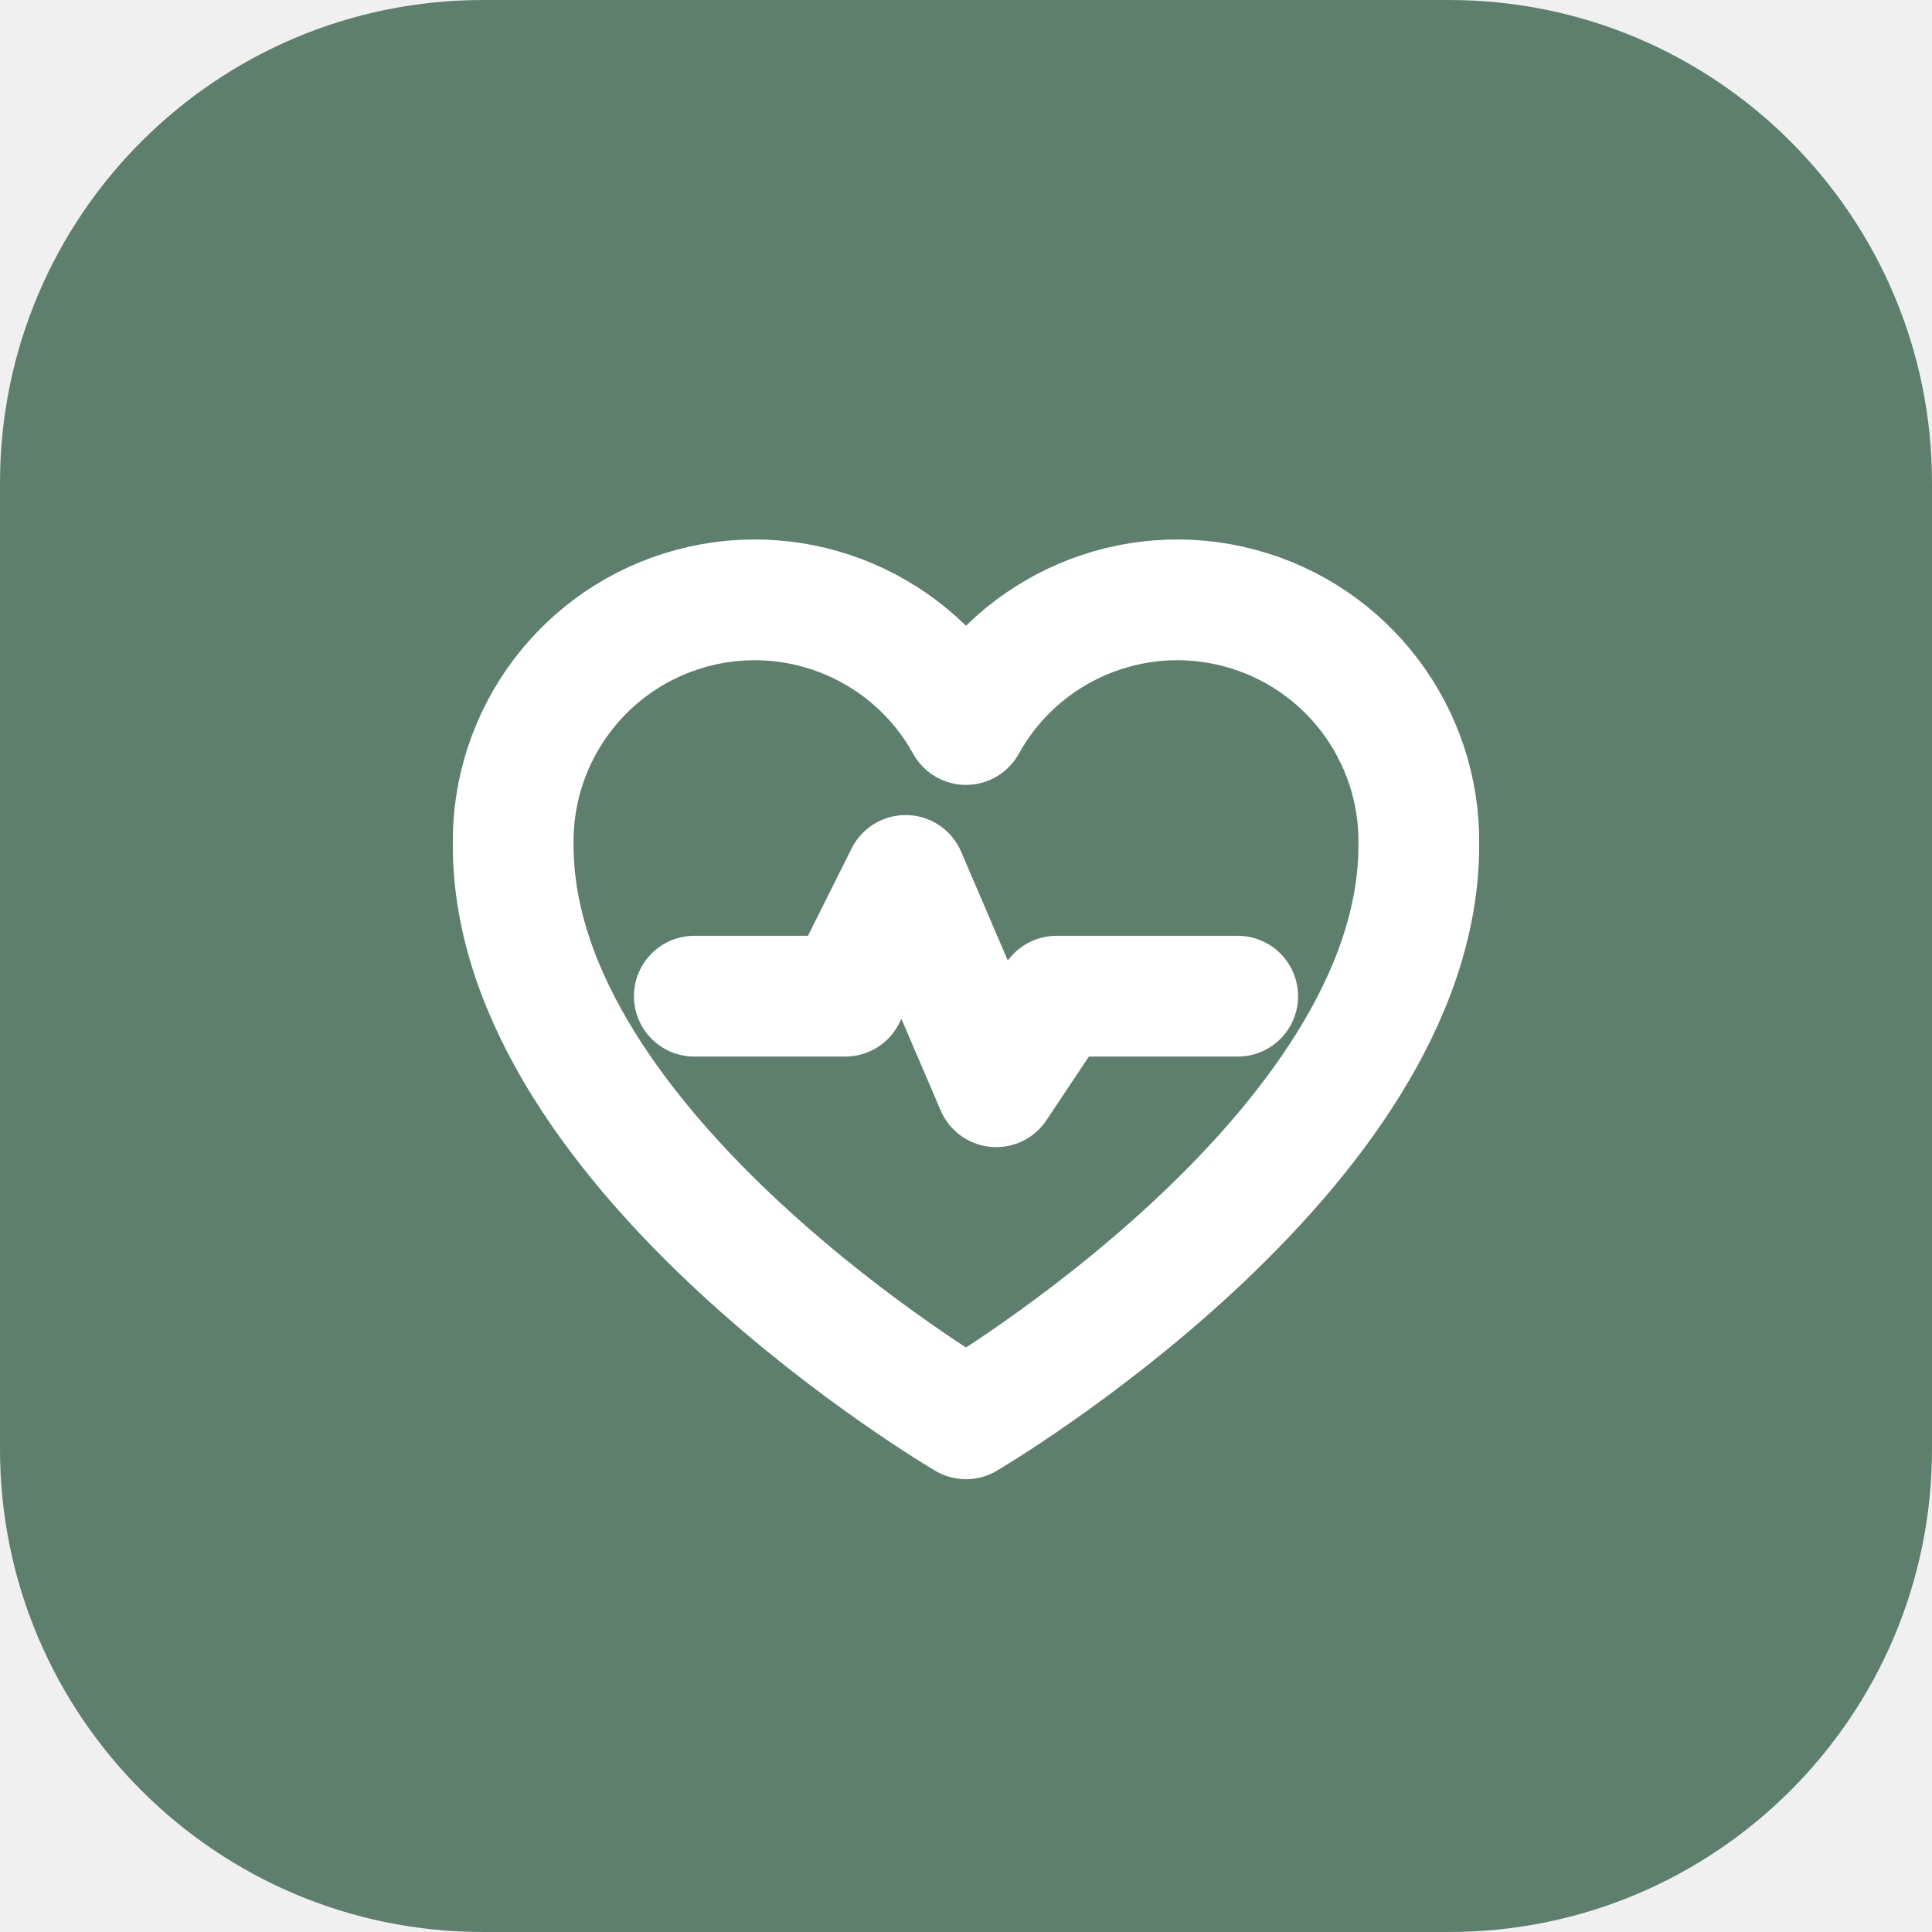
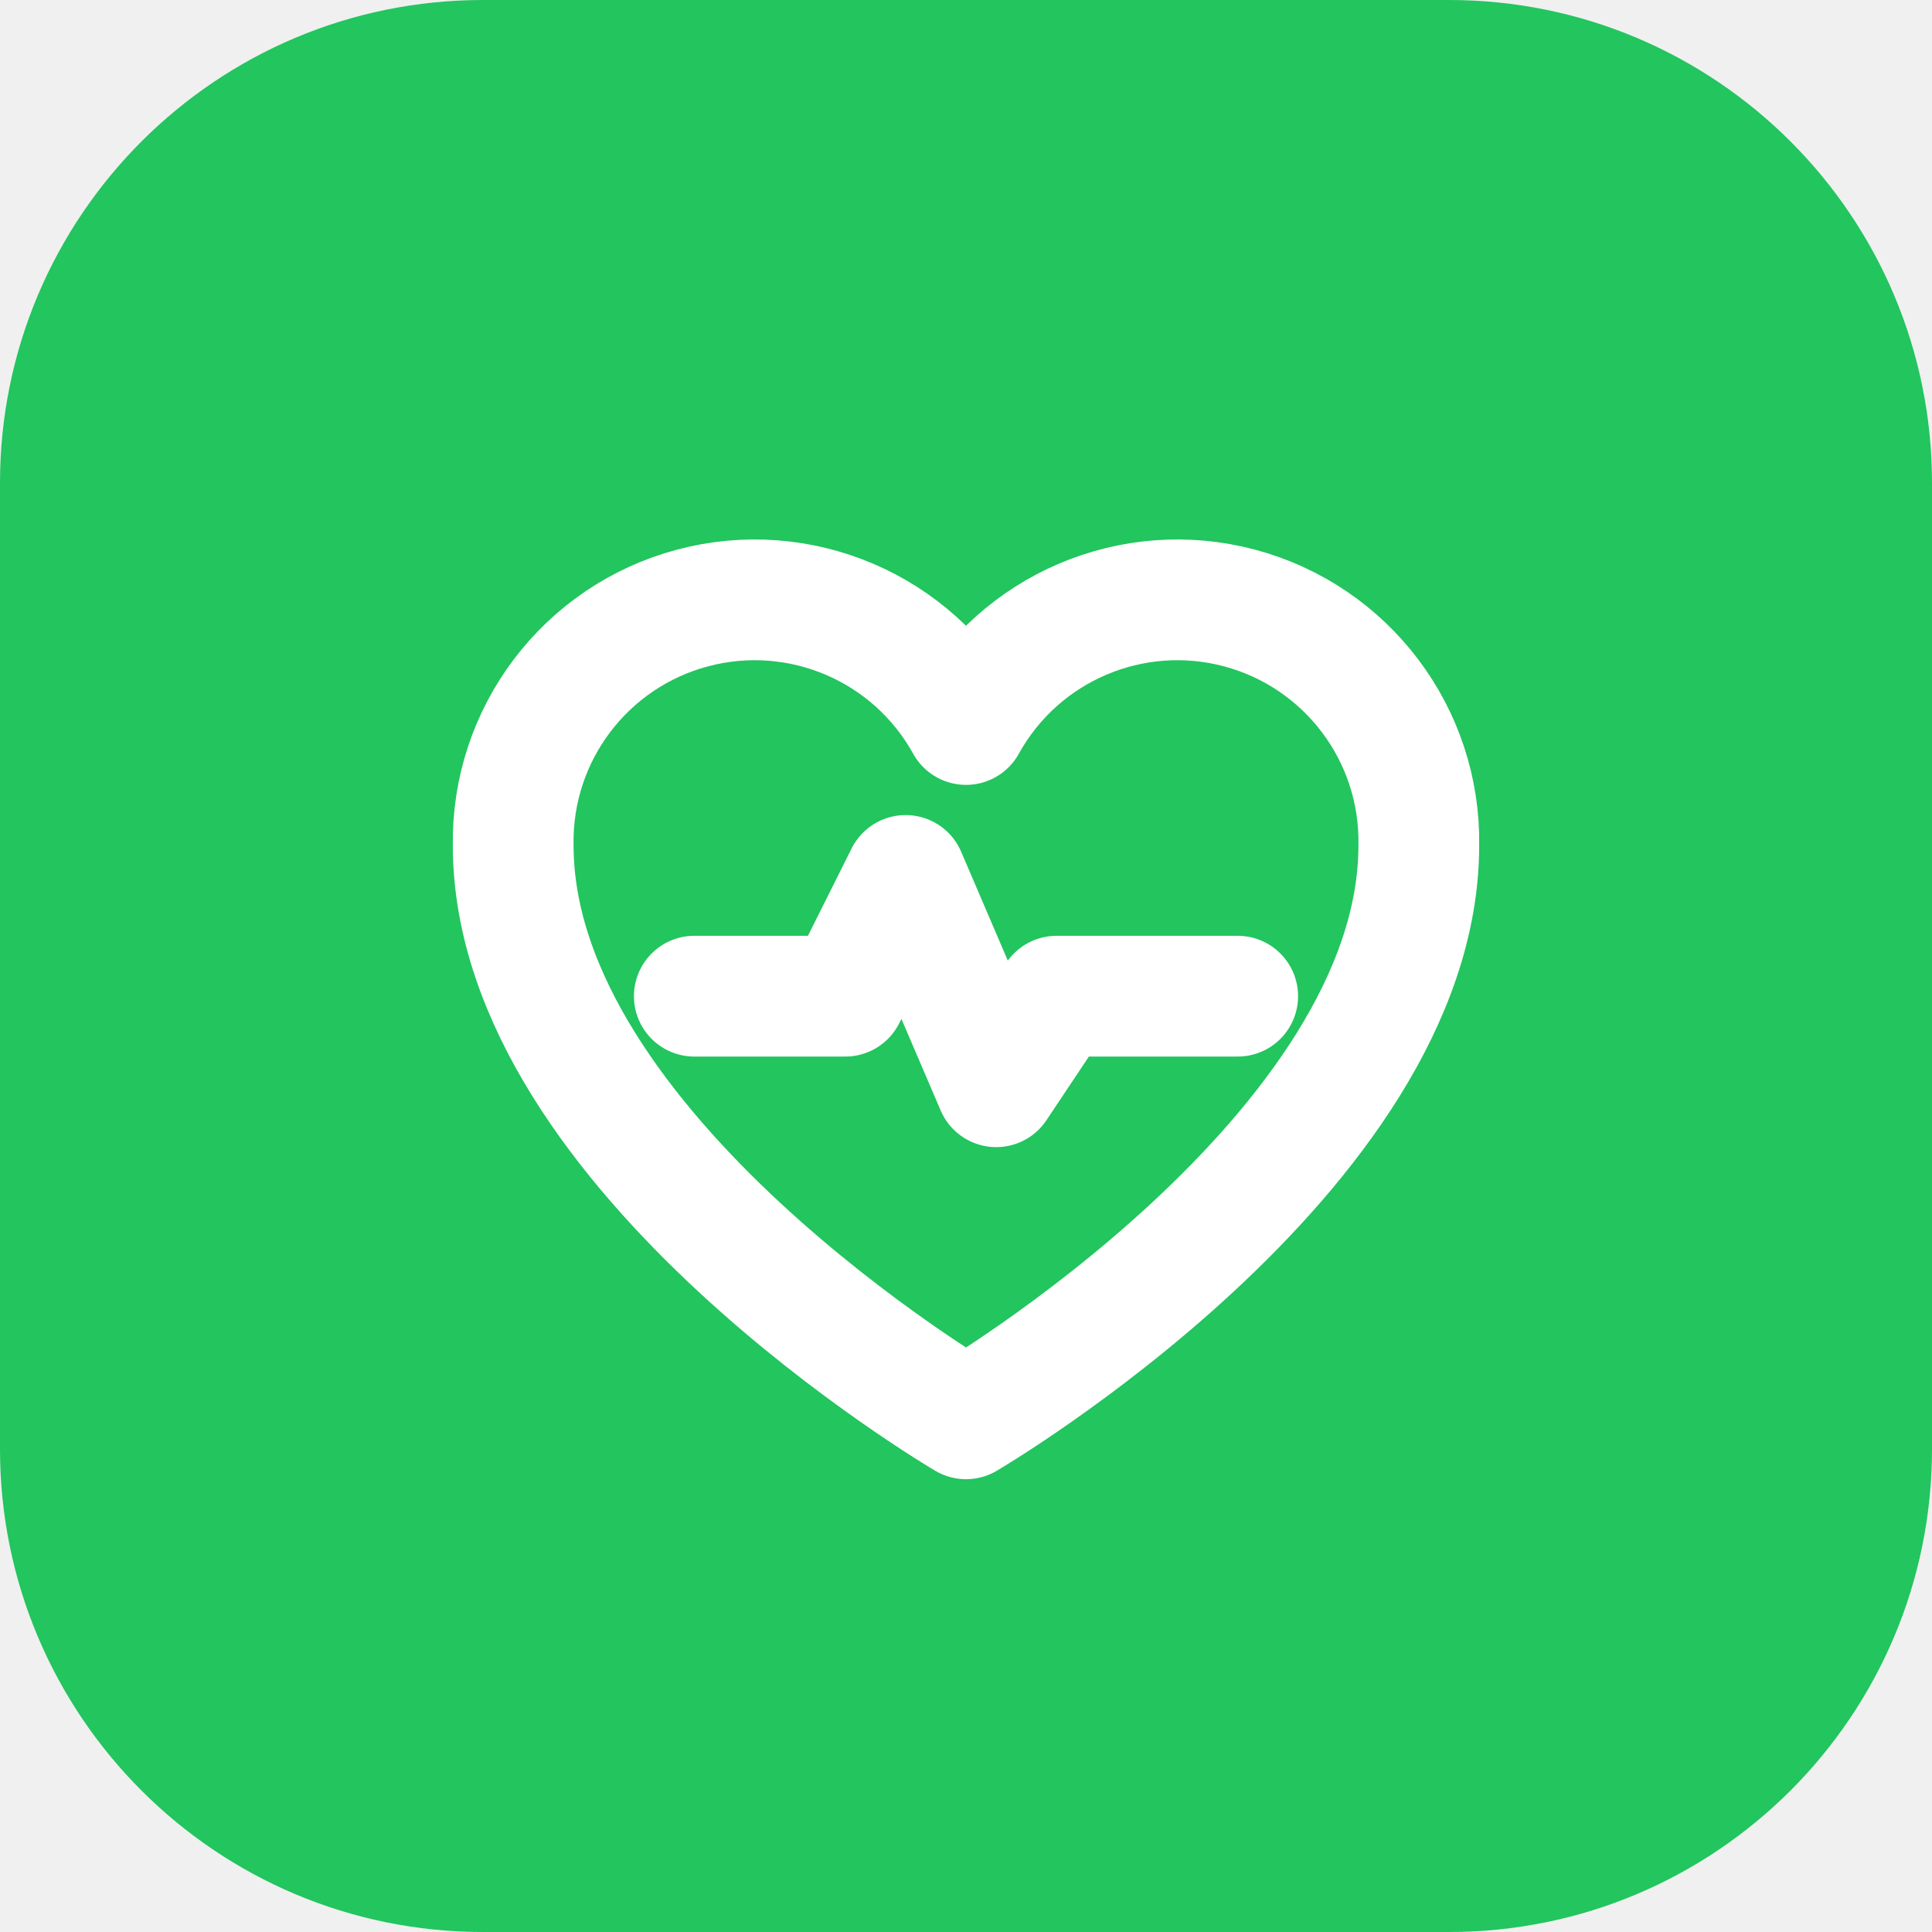
<svg xmlns="http://www.w3.org/2000/svg" viewBox="0 0 64 64">
-   <rect width="64" height="64" rx="16" fill="#5f7f6e" />
+   <rect width="64" height="64" rx="16" fill="#22c55e" />
  <g fill="none" stroke="#fff" stroke-width="4" stroke-linecap="round" stroke-linejoin="round">
    <path d="M32 47s-15-8.8-15-19a8 8 0 0 1 15-4 8 8 0 0 1 15 4c0 10.2-15 19-15 19z" />
    <path d="M23 33h5l2-4 3 7 2-3h6" />
  </g>
</svg>
